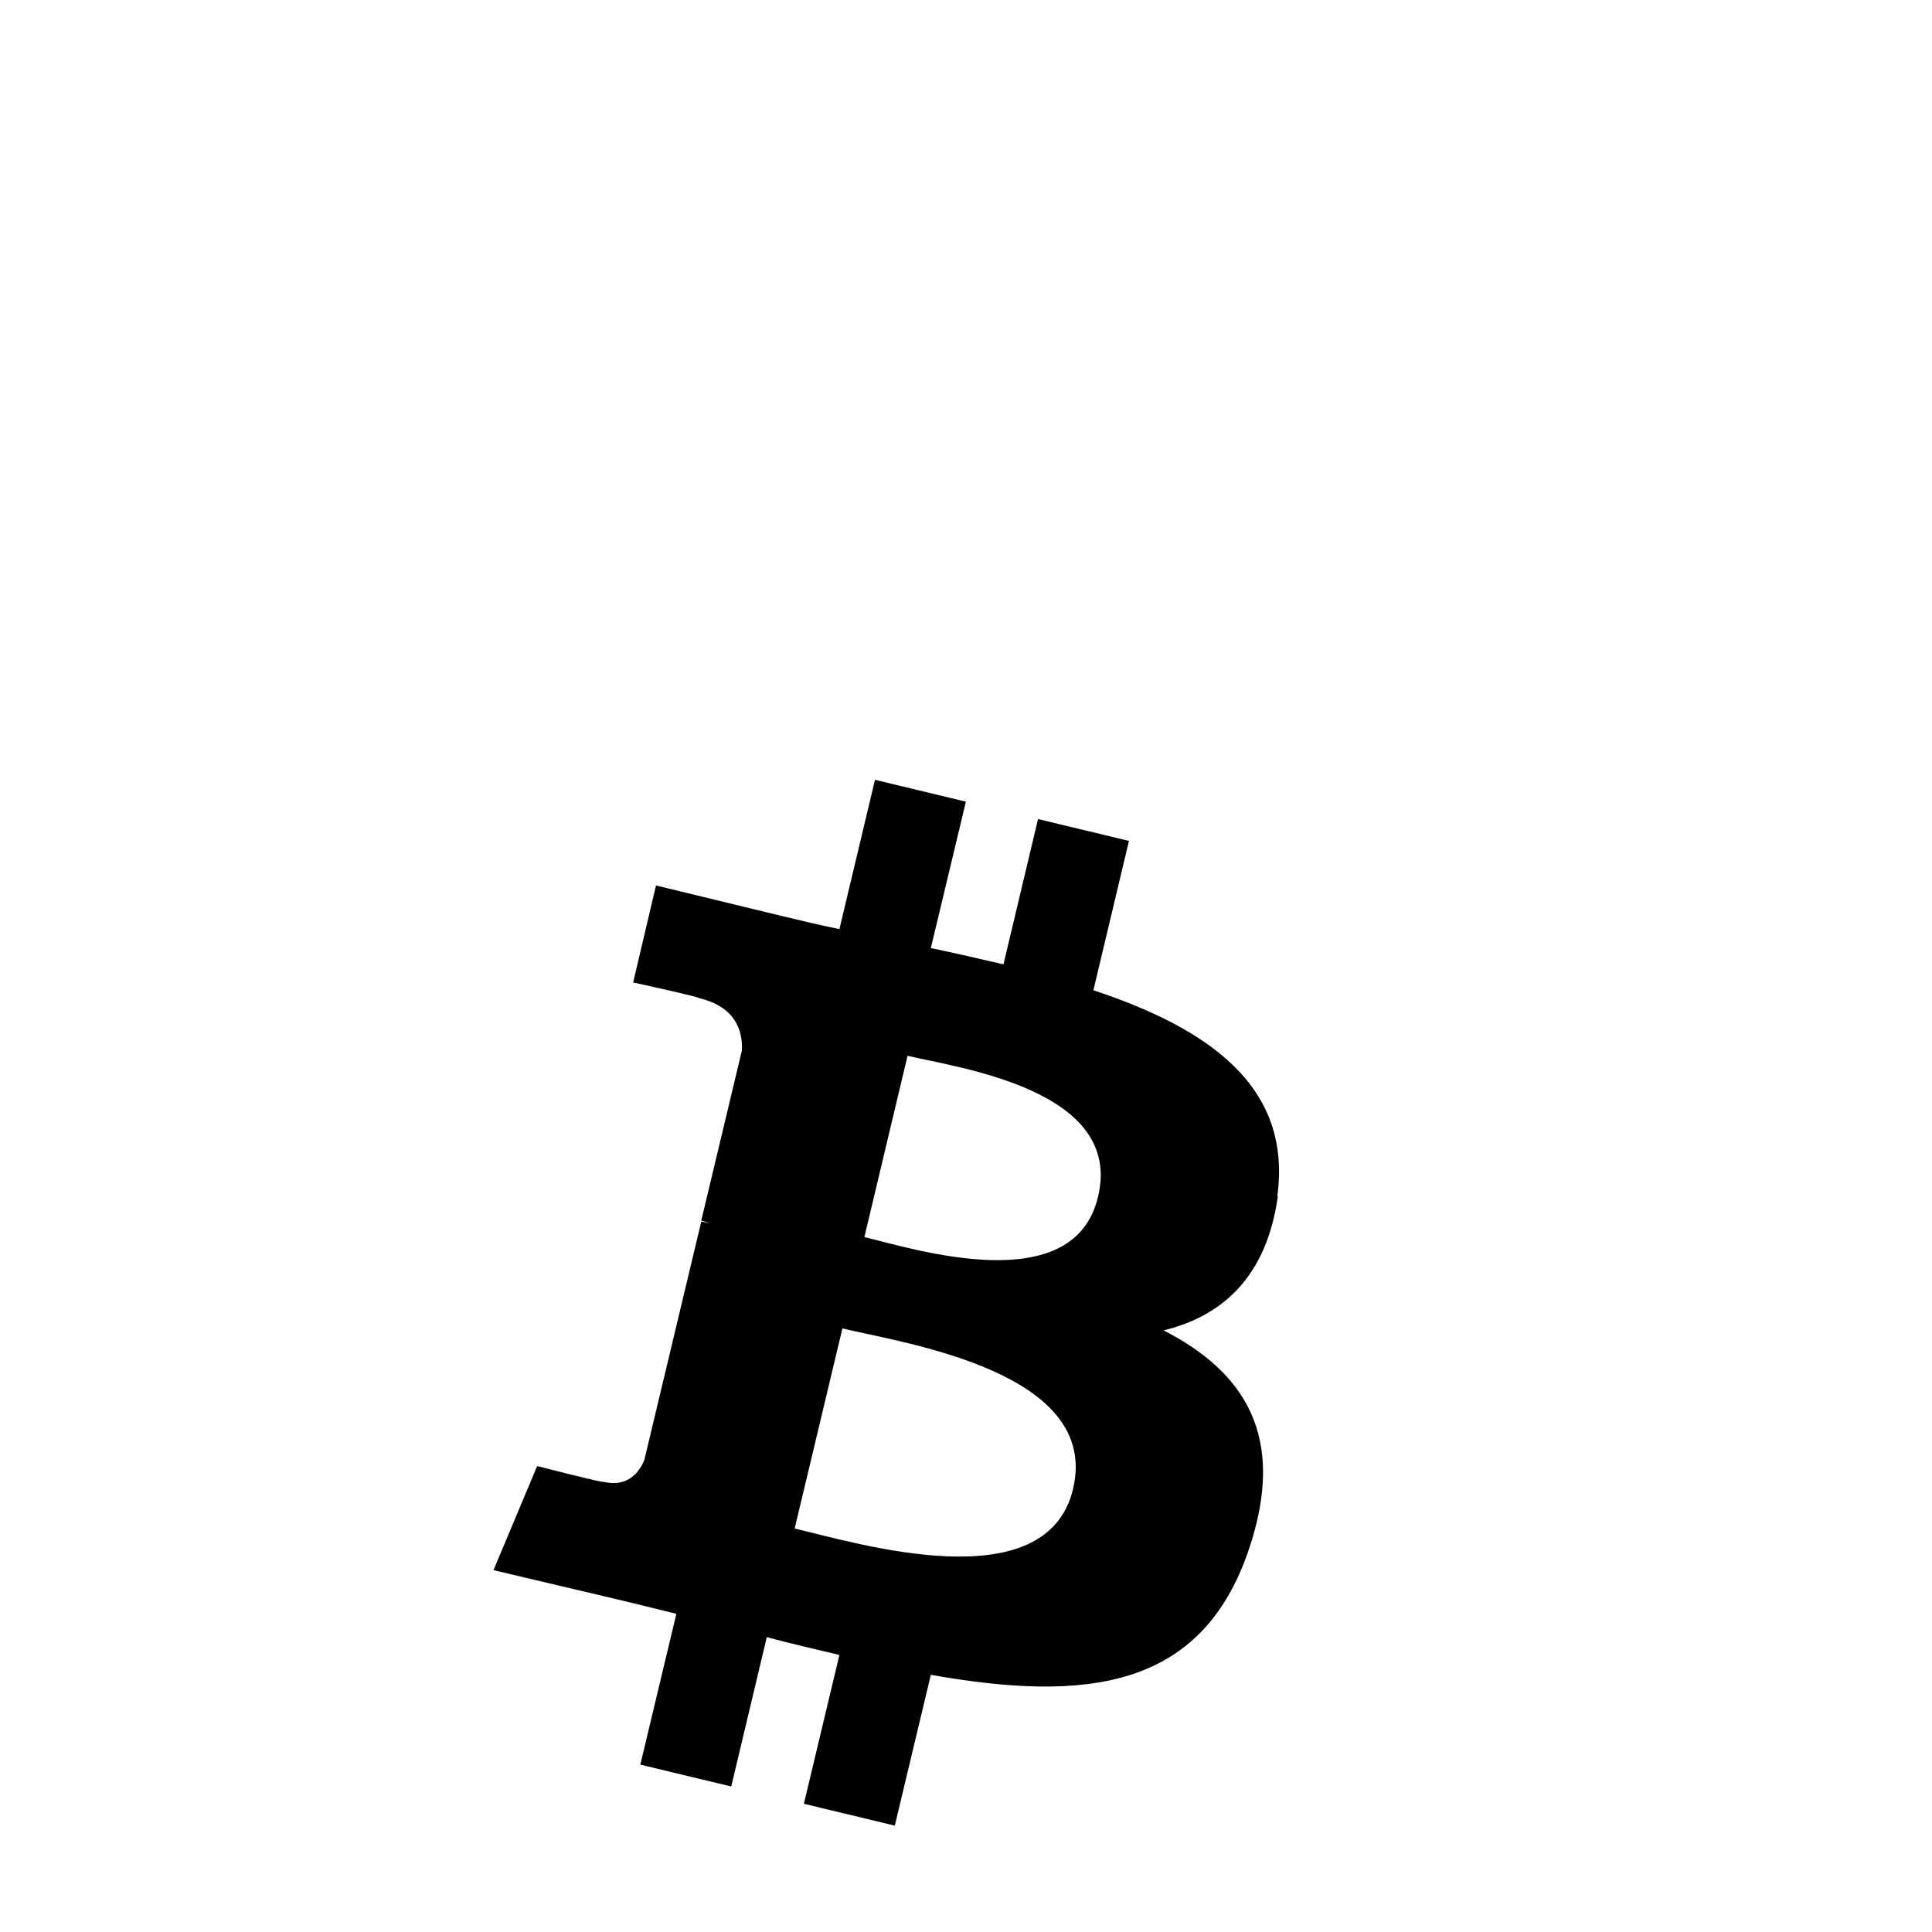
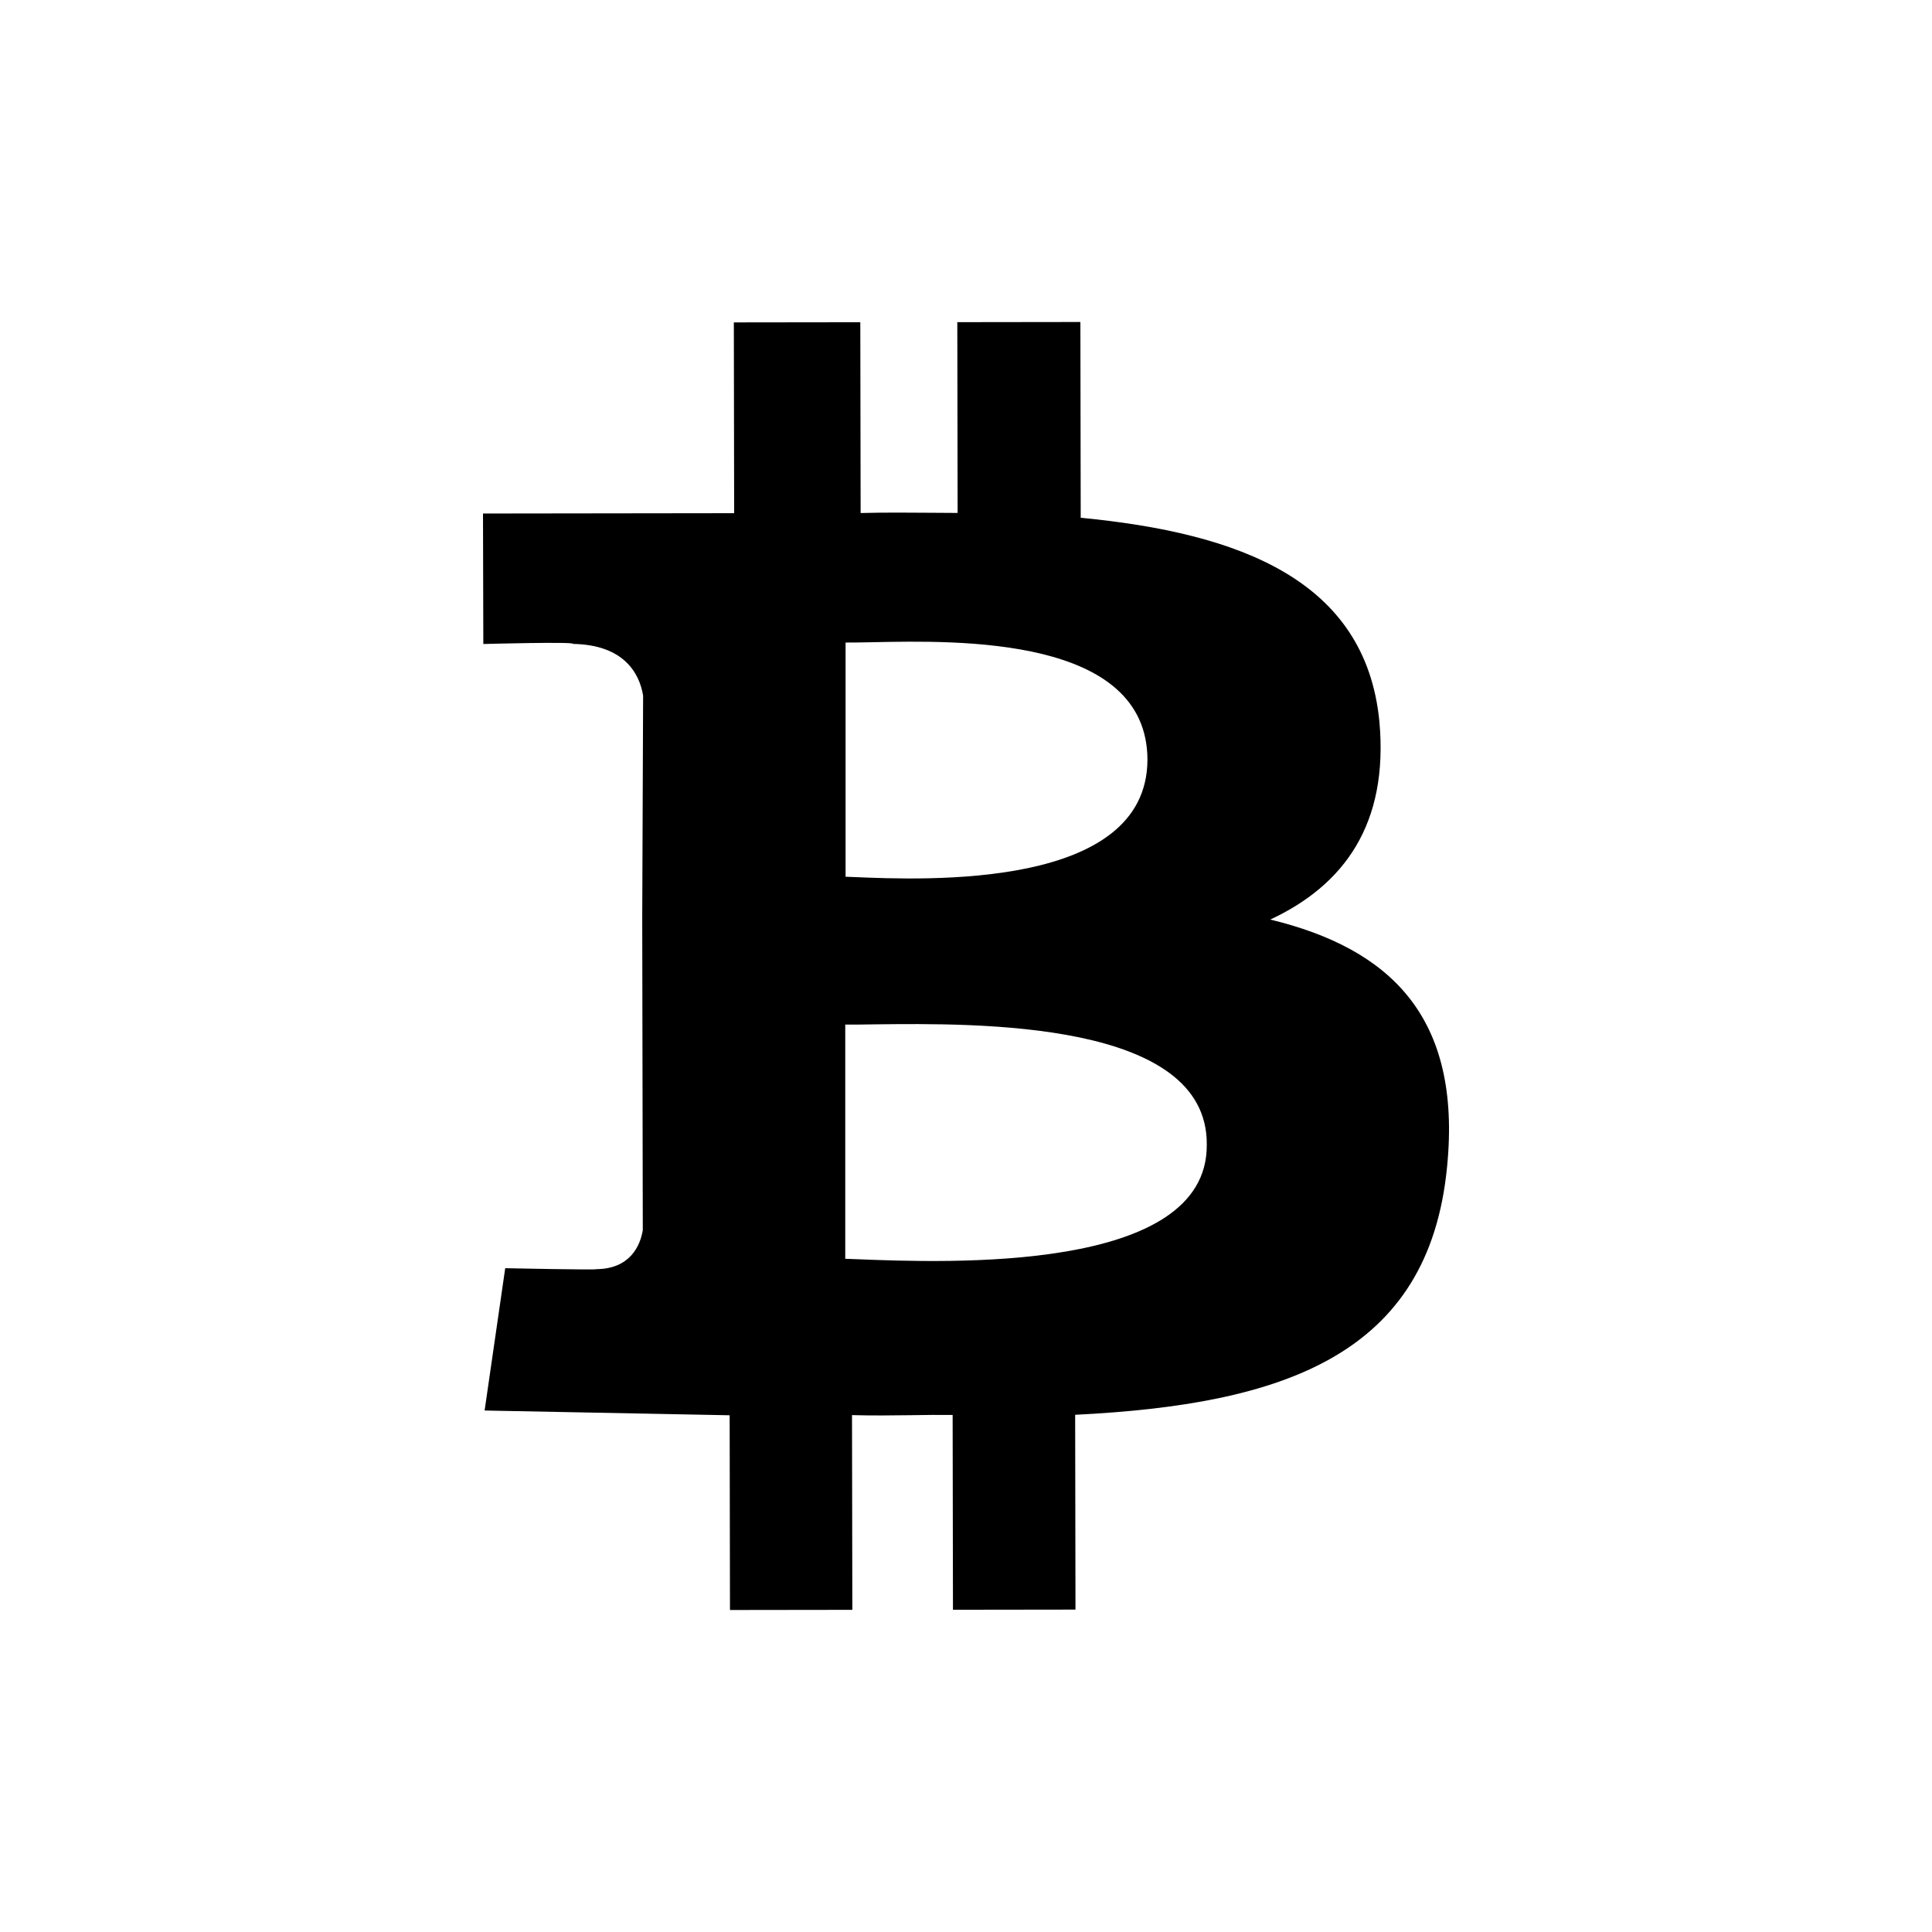
- <svg xmlns="http://www.w3.org/2000/svg" width="35" height="35" viewBox="0 0 35 35" version="1.1">
-   <path d="m 23.139,21.675 c 0.276,-1.997 -1.252,-3.046 -3.331,-3.736 l 0.644,-2.705 -1.647,-0.396 -0.626,2.632 c -0.433,-0.101 -0.874,-0.202 -1.316,-0.295 l 0.635,-2.652 -1.647,-0.396 -0.644,2.705 c -0.359,-0.074 -0.709,-0.156 -1.049,-0.239 v 0 l -2.274,-0.552 -0.414,1.757 c 0,0 1.223,0.267 1.197,0.285 0.663,0.156 0.791,0.598 0.773,0.948 l -0.736,3.082 c 0,0 0.101,0.028 0.175,0.055 -0.055,-0.010 -0.110,-0.028 -0.175,-0.037 l -1.031,4.317 c -0.083,0.202 -0.285,0.506 -0.745,0.396 0.017,0.028 -1.197,-0.285 -1.197,-0.285 l -0.791,1.886 2.144,0.506 c 0.396,0.092 0.791,0.193 1.169,0.285 l -0.653,2.732 1.647,0.396 0.644,-2.705 c 0.451,0.120 0.884,0.220 1.316,0.322 l -0.644,2.696 1.647,0.396 0.653,-2.732 c 2.806,0.497 4.906,0.267 5.762,-2.274 0.690,-2.042 -0.074,-3.212 -1.546,-3.966 1.068,-0.258 1.868,-0.975 2.070,-2.428 z m -3.699,5.298 c -0.487,2.042 -3.929,0.975 -5.044,0.718 l 0.865,-3.625 c 1.114,0.267 4.685,0.782 4.178,2.907 z m 0.451,-5.289 c -0.442,1.859 -3.312,0.948 -4.232,0.727 l 0.782,-3.284 c 0.929,0.220 3.920,0.616 3.450,2.557 z" fill="currentColor" />
+ <svg xmlns="http://www.w3.org/2000/svg" width="24" height="24" viewBox="0 0 24 24" fill="none">
+   <path fill-rule="evenodd" clip-rule="evenodd" d="M13.425 6.432C15.408 6.622 16.963 7.21 17.135 8.96C17.252 10.236 16.697 10.995 15.78 11.423C17.261 11.782 18.162 12.625 17.976 14.495C17.749 16.838 15.941 17.447 13.356 17.575L13.36 19.995L11.838 19.997L11.834 17.577C11.668 17.575 11.494 17.577 11.315 17.58C11.077 17.583 10.831 17.586 10.584 17.579L10.588 19.998L9.068 20L9.064 17.581L6.02 17.522L6.276 15.754C6.276 15.754 7.426 15.778 7.405 15.766C7.828 15.764 7.954 15.473 7.985 15.281L7.978 11.403L7.989 8.642C7.943 8.355 7.741 8.009 7.118 7.999C7.152 7.969 6.004 8 6.004 8L6 6.379L9.12 6.375L9.116 4.005L10.687 4.003L10.691 6.373C10.995 6.365 11.294 6.368 11.597 6.37C11.696 6.371 11.796 6.372 11.896 6.372L11.892 4.002L13.421 4L13.425 6.432ZM10.504 10.891L10.582 10.894C11.507 10.934 14.25 11.05 14.254 9.437C14.25 7.905 11.915 7.955 10.831 7.978C10.702 7.98 10.592 7.983 10.504 7.982V10.891ZM10.634 15.642C10.585 15.64 10.541 15.638 10.5 15.637L10.5 12.728C10.597 12.729 10.718 12.727 10.859 12.725C12.141 12.71 15.004 12.675 14.991 14.219C15.005 15.816 11.773 15.687 10.634 15.642Z" fill="black" />
</svg>
